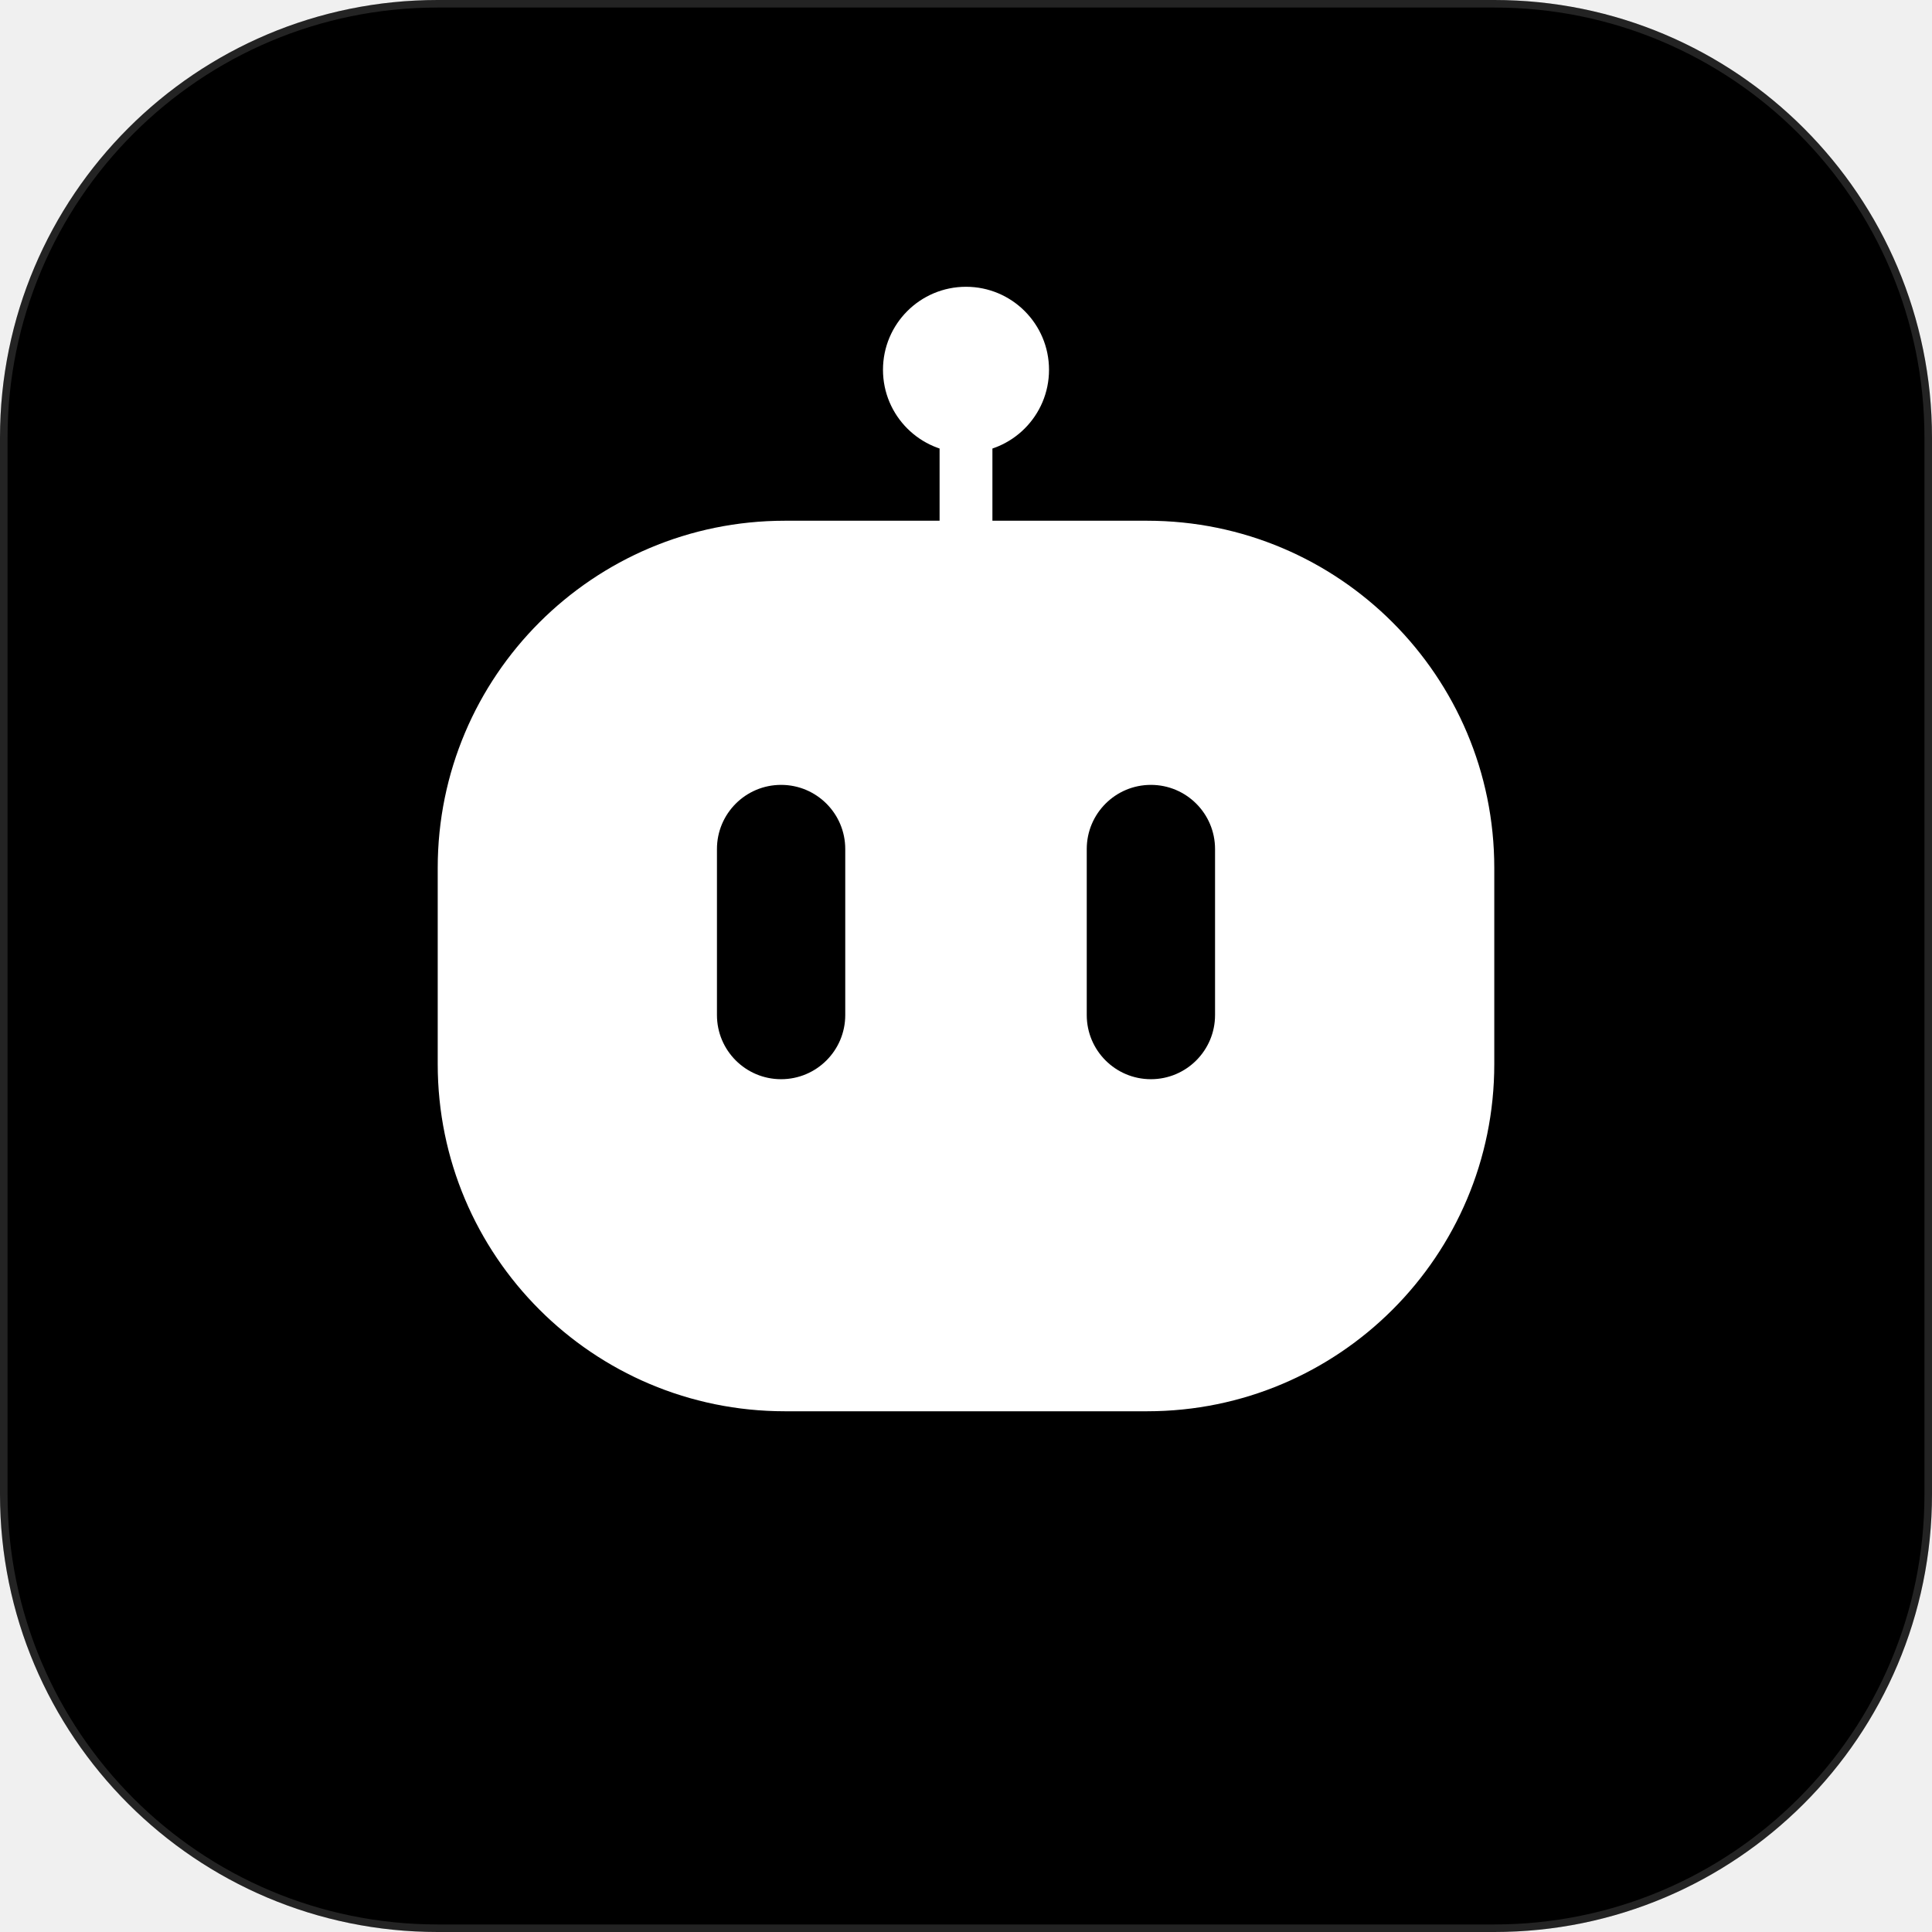
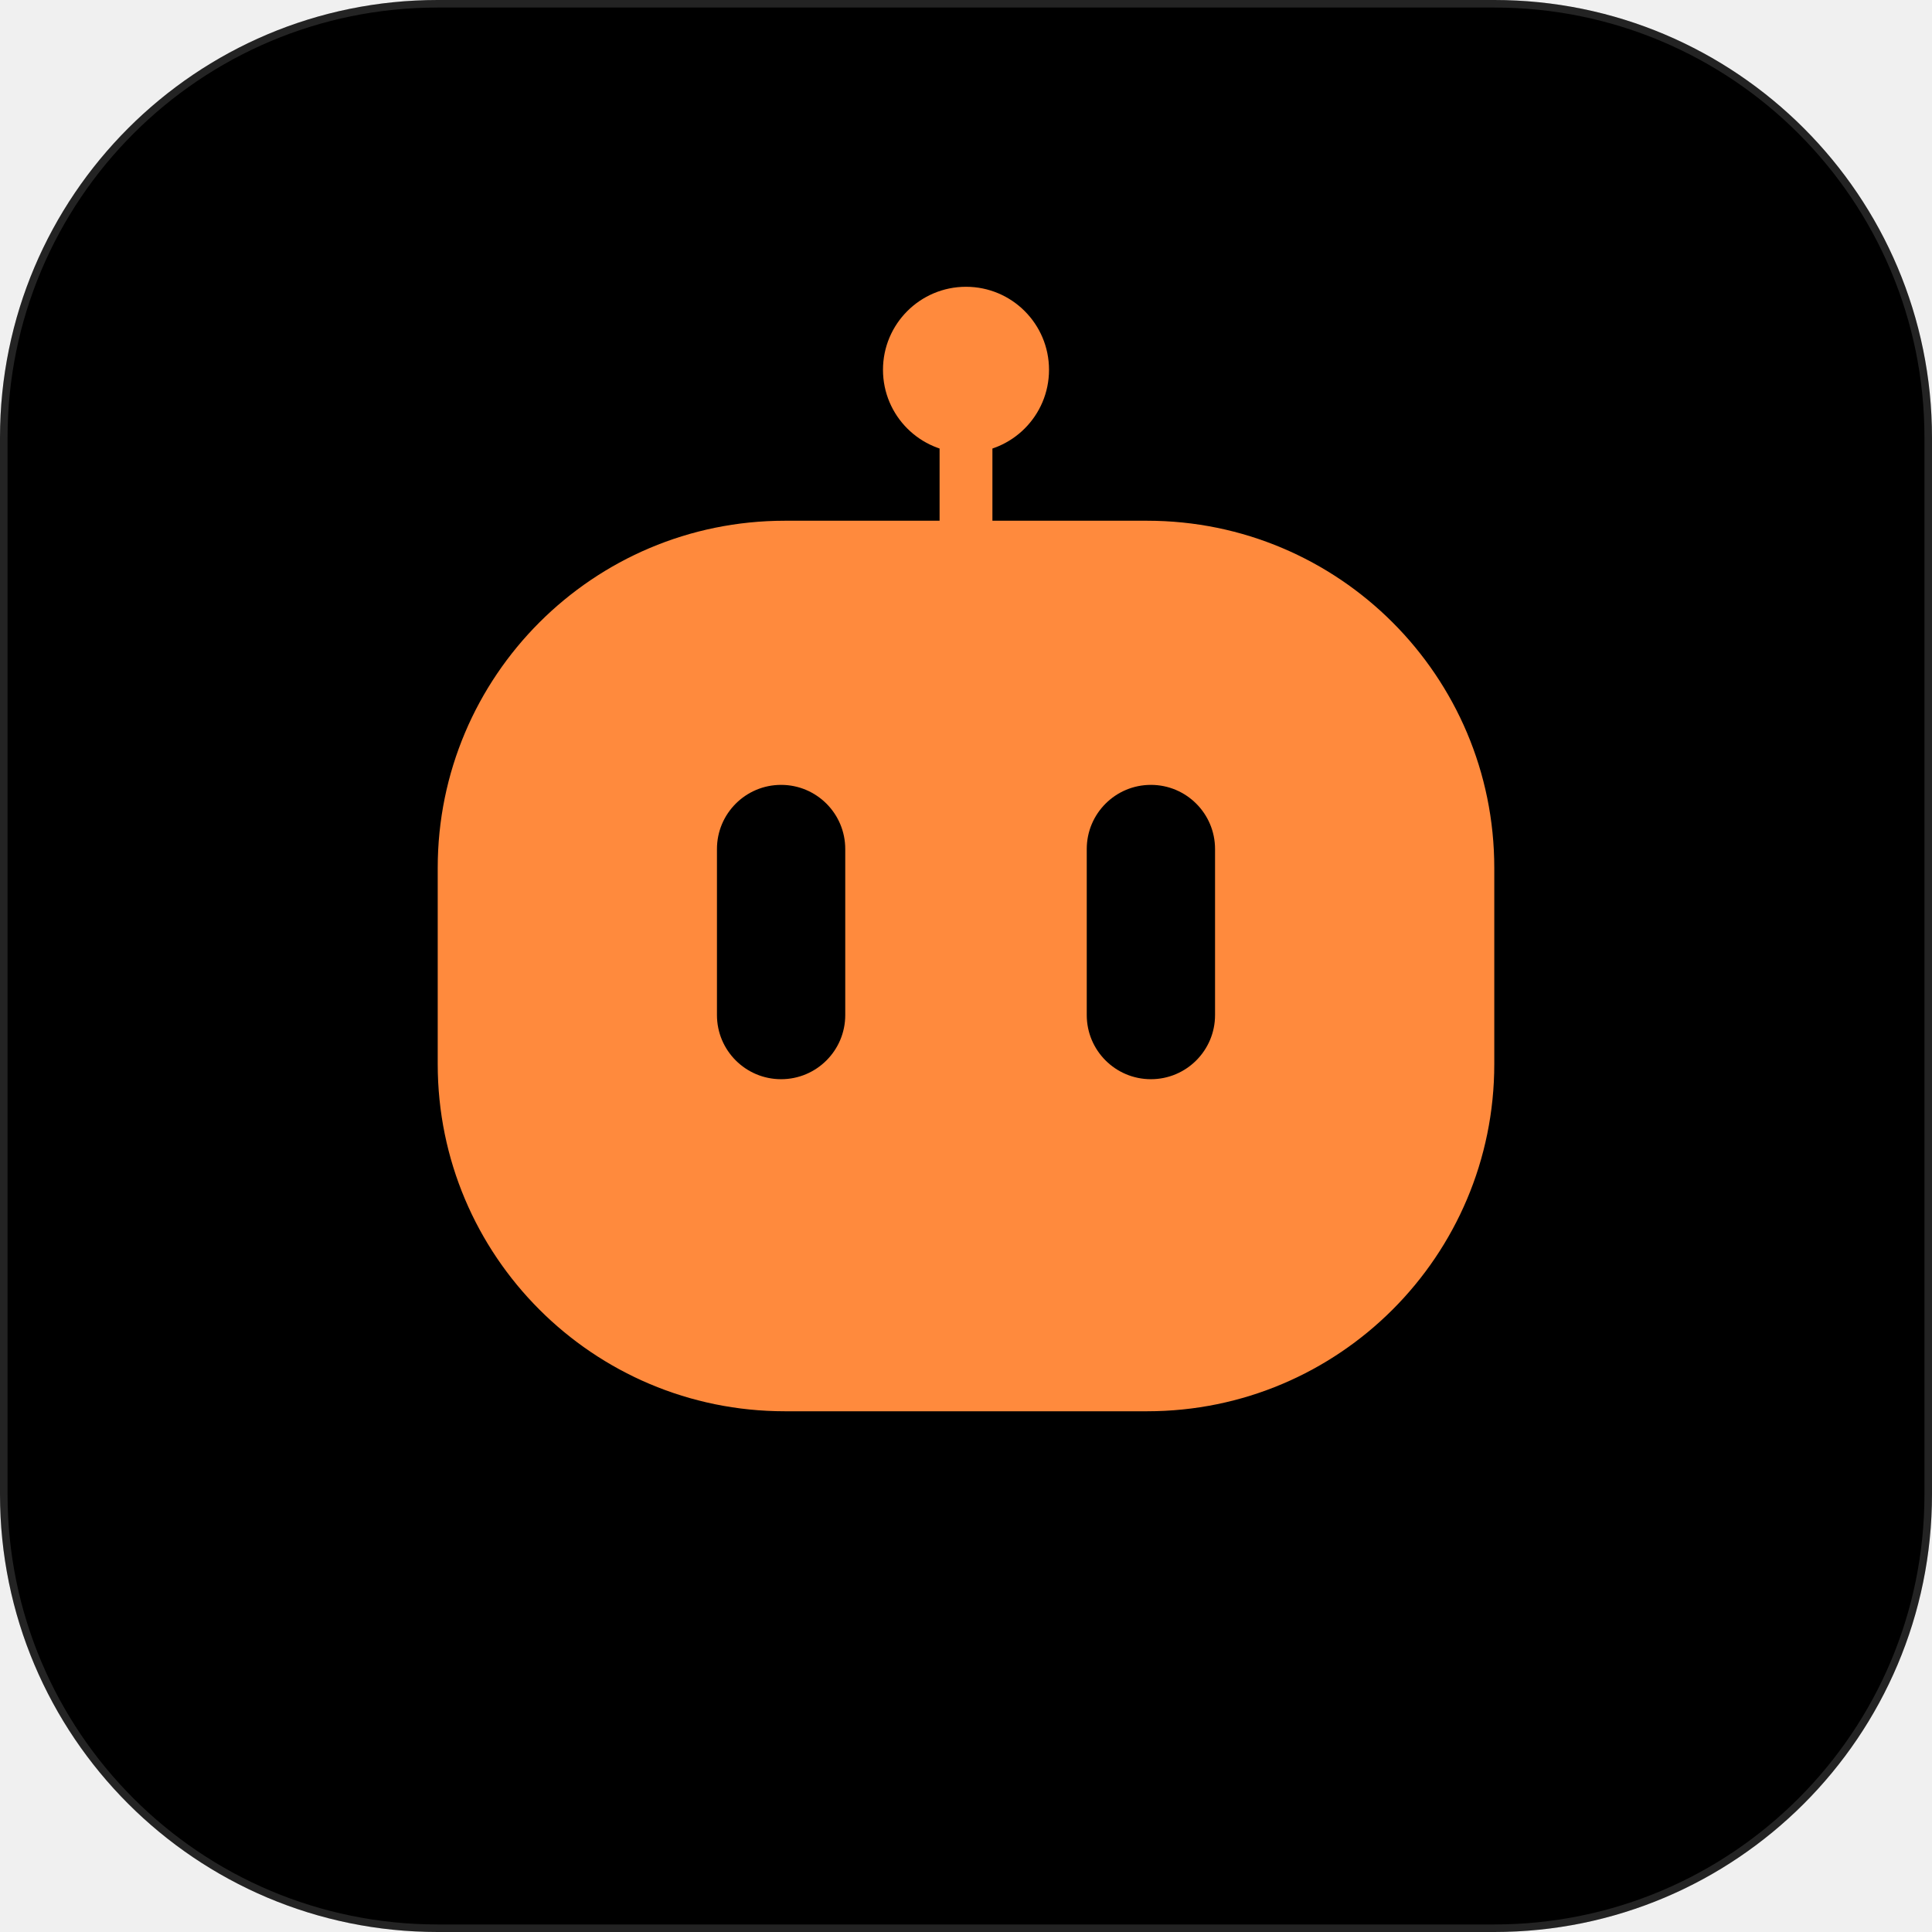
<svg xmlns="http://www.w3.org/2000/svg" viewBox="0 0 512 512">
  <rect width="512" height="512" rx="116" fill="#000" />
  <rect x="1" y="1" width="510" height="510" rx="115" fill="none" stroke="#fff" stroke-opacity=".14" stroke-width="2" />
  <g transform="translate(0 0) scale(1)">
-     <rect x="116" y="138" width="280" height="236" rx="92" fill="#fff" />
+     <rect x="116" y="138" width="280" height="236" rx="92" fill="#ff8a3d" />
    <rect x="190" y="208" width="34" height="78" rx="17" fill="#000" />
    <rect x="288" y="208" width="34" height="78" rx="17" fill="#000" />
-     <circle cx="256" cy="98" r="22" fill="#fff" />
-     <rect x="249" y="104" width="14" height="40" fill="#fff" />
+     <circle cx="256" cy="98" r="22" fill="#ff8a3d" />
+     <rect x="249" y="104" width="14" height="40" fill="#ff8a3d" />
  </g>
</svg>
